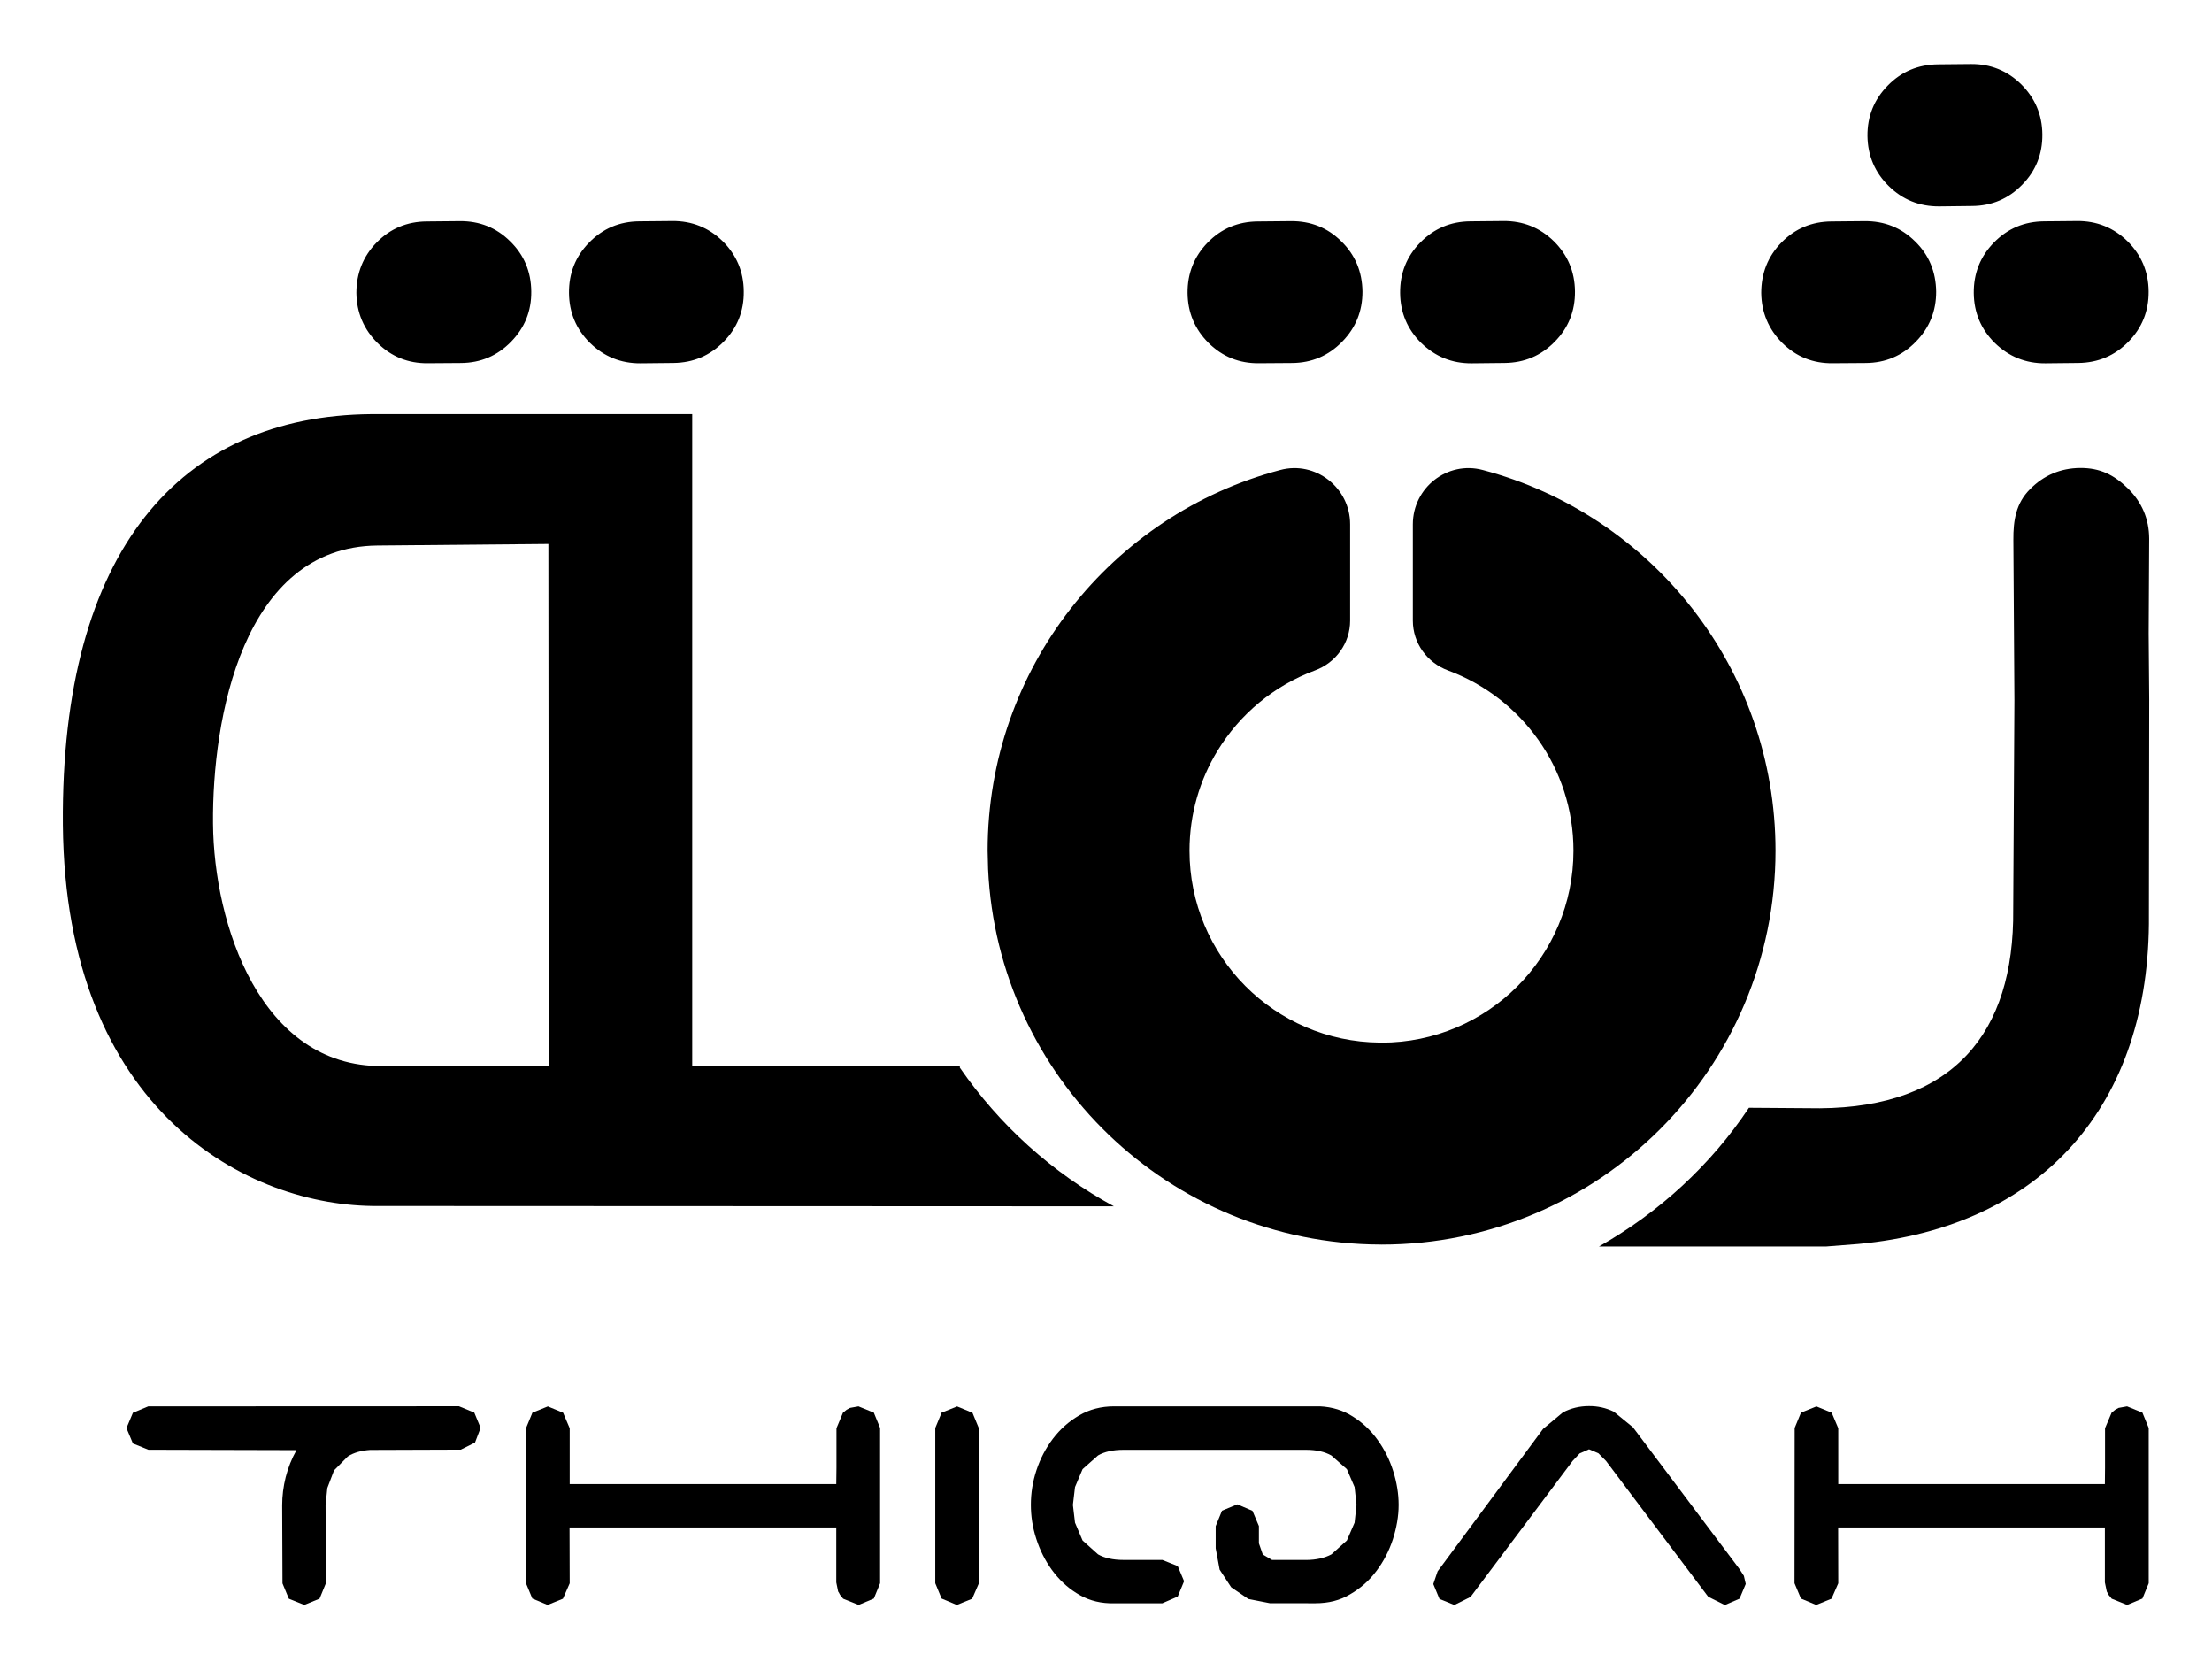
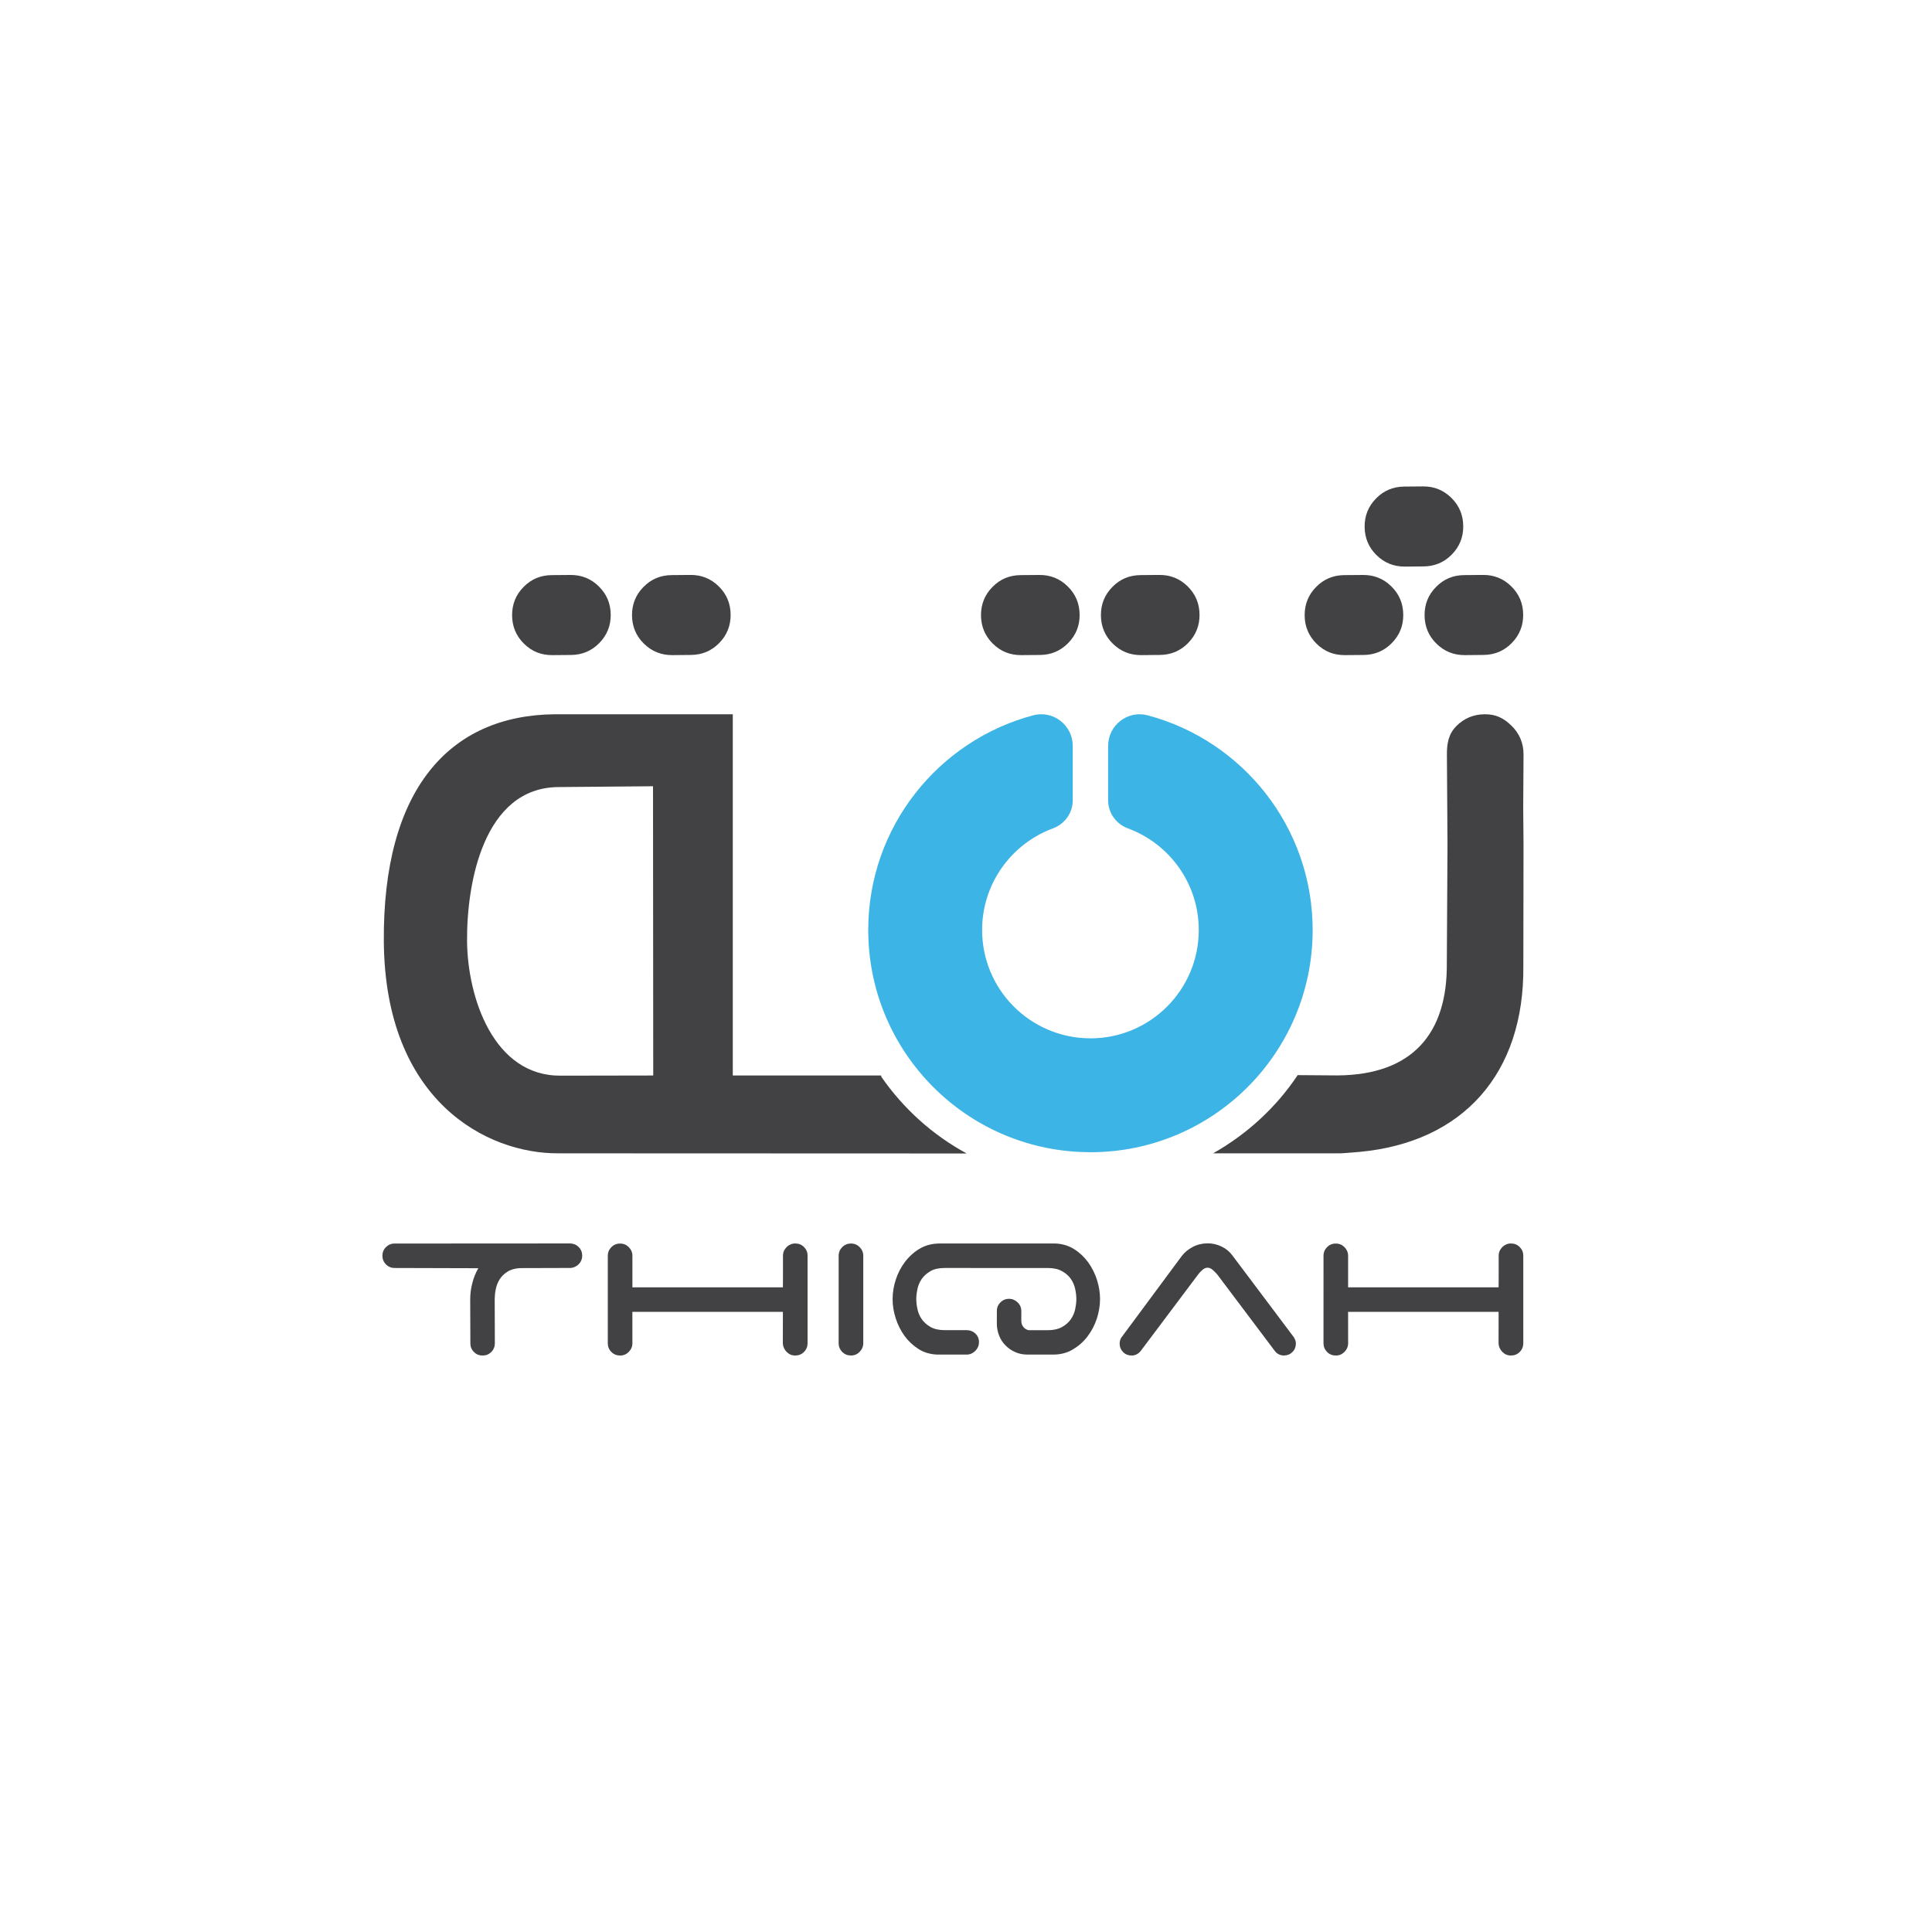
- <svg xmlns="http://www.w3.org/2000/svg" version="1.1" id="Layer_1" x="0px" y="0px" viewBox="214.9 284.9 570.3 430.3" style="enable-background:new 0 0 1000 1000;" xml:space="preserve">
-   <g id="desktop-_00000086659944510404887820000001271643172287047072_">
-     <g id="My-account--_x28_1_x29_" transform="translate(-1106, -1229)">
-       <g id="footer-" transform="translate(0, 1166)">
-         <g id="Group-2" transform="translate(1032, 60)">
-           <g id="Group-36" transform="translate(74, 3)">
-             <polygon id="Fill-1_00000166634702864693349850000011131168916576039830_" class="st49" points="457.67,649.02 456.03,652.98        456.03,693 457.66,696.94 461.58,698.59 465.54,696.99 467.26,693.04 467.26,653.03 465.62,649.06 461.66,647.43      " />
-             <g id="Group-35" transform="translate(0, 0.176009)">
-               <path id="Fill-2" class="st49" d="M337.18,648.84l-3.95-1.63l-80.11,0.03l-3.95,1.64l-1.66,3.95l1.66,3.97l3.99,1.61        l38.18,0.1c-1.23,2.18-2.16,4.53-2.78,6.95c-0.61,2.43-0.91,4.87-0.91,7.28l0.08,20.12l1.64,3.95l3.98,1.6l3.94-1.61        l1.63-3.98l-0.08-20.11l0.45-4.43l1.73-4.54l3.54-3.59c1.5-0.98,3.44-1.53,5.75-1.69l23.4-0.08l3.65-1.81l1.45-3.79        L337.18,648.84z" />
-               <path id="Fill-4_00000051356965844694167090000007819072851762511026_" class="st49" d="M574.09,663.89        c-0.94-2.97-2.28-5.62-4.03-8.04c-1.74-2.42-3.84-4.41-6.36-5.99c-2.48-1.59-5.28-2.47-8.48-2.63h-53.11        c-3.33,0.01-6.33,0.78-8.97,2.33c-2.66,1.55-4.9,3.55-6.77,6c-1.85,2.44-3.26,5.14-4.25,8.13c-0.99,2.99-1.44,5.97-1.44,8.9        c0,2.89,0.42,5.8,1.39,8.77c0.95,2.96,2.28,5.6,4.02,8.02c1.77,2.42,3.86,4.44,6.36,5.99c2.47,1.6,5.3,2.5,8.51,2.61h13.6        h0.02l3.96-1.72l1.64-3.96l-1.64-3.9l-3.96-1.58h-10.04c-2.72,0-4.91-0.51-6.54-1.44l-3.99-3.58l-1.95-4.59l-0.54-4.58        l0.54-4.6l1.95-4.61l3.99-3.54c1.66-0.96,3.83-1.45,6.57-1.45h47.04c2.66,0,4.82,0.49,6.54,1.46l4,3.53l1.99,4.61l0.5,4.57        l-0.5,4.61l-1.99,4.59l-3.98,3.58c-1.74,0.93-3.9,1.44-6.57,1.45h-8.73l-2.4-1.42l-1-2.88v-4.45l-1.66-3.93l-3.9-1.67        l-3.95,1.64l-1.63,3.99v5.7l1.02,5.51l2.98,4.54l4.43,3.02l5.55,1.09l11.73,0.01c3.35,0,6.36-0.73,8.97-2.32        c2.62-1.51,4.9-3.5,6.75-5.98c1.86-2.45,3.27-5.19,4.25-8.17c0.95-2.97,1.49-5.93,1.49-8.88        C575.5,669.75,575.01,666.8,574.09,663.89" />
-               <g id="Group-8" transform="translate(29.92629, 29.33486)">
-                 <defs>
-                   <filter id="Adobe_OpacityMaskFilter" filterUnits="userSpaceOnUse" x="554.51" y="617.84" width="80.55" height="51.27">
-                     <feColorMatrix type="matrix" values="1 0 0 0 0  0 1 0 0 0  0 0 1 0 0  0 0 0 1 0" />
-                   </filter>
-                 </defs>
-                 <mask maskUnits="userSpaceOnUse" x="554.51" y="617.84" width="80.55" height="51.27" id="mask-2_00000003082679707673399460000003691992943622704793_">
-                   <g class="st50">
-                     <polygon id="path-1_00000132809489519009023280000012683275667655644597_" class="st4" points="554.51,617.84            635.06,617.84 635.06,669.1 554.51,669.1          " />
-                   </g>
-                 </mask>
-                 <path id="Fill-6" class="st51" d="M634.58,661.59l-1.13-1.75l-27.46-36.54l-4.95-4.04c-2.04-0.98-4.16-1.45-6.4-1.43         c-2.41,0-4.66,0.54-6.74,1.63l-5.09,4.25l-27.19,36.72l-1.11,3.27l1.59,3.83l3.84,1.56l4.17-2.07l26.31-35.05l1.83-1.95         l2.41-1.06l2.42,1.03l1.97,1.99l26.33,34.99l4.29,2.13l3.79-1.63l1.6-3.8L634.58,661.59z" />
-               </g>
-               <polygon id="Fill-9" class="st49" points="768.88,652.8 767.26,648.85 763.3,647.24 761.12,647.63 761.04,647.67         760.22,648.12 759.31,648.87 757.62,652.87 757.62,663.05 757.58,667.26 723.02,667.26 688.84,667.26 688.84,652.87         687.15,648.87 683.22,647.25 679.23,648.85 677.6,652.8 677.56,692.82 679.22,696.77 683.15,698.41 687.1,696.81         688.84,692.84 688.81,678.45 723.22,678.45 757.58,678.45 757.58,692.61 758.07,694.96 758.23,695.24 758.52,695.8         759.34,696.81 763.32,698.41 767.26,696.77 768.88,692.82 768.88,654.87       " />
-               <polygon id="Fill-11" class="st49" points="441.81,652.8 440.19,648.85 436.23,647.24 434.05,647.63 433.98,647.67         433.15,648.12 432.23,648.87 430.56,652.87 430.56,663.05 430.51,667.26 395.96,667.26 361.78,667.26 361.78,652.87         360.08,648.87 356.15,647.25 352.17,648.85 350.54,652.8 350.51,692.82 352.15,696.77 356.09,698.41 360.04,696.81         361.78,692.84 361.74,678.45 396.14,678.45 430.51,678.45 430.51,692.61 430.99,694.96 431.18,695.24 431.47,695.8         432.28,696.81 436.27,698.41 440.19,696.77 441.81,692.82 441.81,654.87       " />
-               <path id="Fill-13_00000065792223322624463900000001143487270992103864_" class="st52" d="M597.19,405.87        c-9.13-2.44-18.03,4.56-18.03,14v24.83c0,5.78,3.68,10.85,9.07,12.84c18.89,6.99,32.34,25.13,32.34,46.45        c0,27.35-22.15,49.49-49.49,49.49l-0.42-0.02c-27.15-0.21-49.08-22.27-49.08-49.47c0-9.45,2.65-18.26,7.22-25.74        c5.76-9.46,14.59-16.81,25.12-20.71c5.42-2,9.07-7.07,9.07-12.84v-24.83c0-9.44-8.92-16.44-18.02-14        c-43.43,11.49-75.44,51.05-75.44,98.13l0.12,4.76c2.5,53.74,46.73,96.53,101.01,96.76l0.42,0.01        c56.08,0,101.58-45.47,101.58-101.53C672.66,456.92,640.61,417.36,597.19,405.87" />
-               <path id="Fill-15" class="st49" d="M695.63,341.72l-8.55,0.08c-5.05,0.04-9.36,1.83-12.89,5.43        c-3.49,3.56-5.21,7.94-5.21,12.98c0.06,5.07,1.9,9.39,5.43,12.92c3.59,3.54,7.93,5.28,13.01,5.22l8.52-0.06        c5.06-0.04,9.36-1.85,12.89-5.47c3.52-3.59,5.28-7.91,5.25-12.97c-0.07-5.1-1.86-9.44-5.46-12.93        C705.04,343.38,700.7,341.68,695.63,341.72" />
-               <path id="Fill-17" class="st49" d="M763.41,346.9c-3.59-3.5-7.92-5.25-12.99-5.21l-8.51,0.08c-5.09,0.04-9.39,1.85-12.93,5.46        c-3.5,3.58-5.25,7.92-5.2,13.01c0.04,5.04,1.86,9.35,5.42,12.88c3.6,3.5,7.92,5.28,13.04,5.25l8.51-0.09        c5.07-0.07,9.35-1.86,12.9-5.47c3.5-3.56,5.26-7.91,5.21-12.99C768.82,354.73,766.98,350.44,763.41,346.9" />
-               <g id="Group-21" transform="translate(0, 7.570286)">
-                 <defs>
-                   <filter id="Adobe_OpacityMaskFilter_00000062176215447729154400000012806091769683881891_" filterUnits="userSpaceOnUse" x="231.11" y="383.9" width="270.99" height="204.2">
-                     <feColorMatrix type="matrix" values="1 0 0 0 0  0 1 0 0 0  0 0 1 0 0  0 0 0 1 0" />
-                   </filter>
-                 </defs>
-                 <mask maskUnits="userSpaceOnUse" x="231.11" y="383.9" width="270.99" height="204.2" id="mask-4_00000009558340553077249640000008953992739845172100_">
-                   <g style="filter:url(#Adobe_OpacityMaskFilter_00000062176215447729154400000012806091769683881891_);">
-                     <polygon id="path-3_00000117655965212835307130000000952538907150281345_" class="st4" points="231.11,383.9 502.1,383.9            502.1,588.11 231.11,588.11          " />
-                   </g>
-                 </mask>
-                 <path id="Fill-19_00000061462388490401725460000012882721499492207754_" class="st54" d="M462.37,552.36v-0.5h-69V383.9         h-82.72c-49.12,0.4-80.1,34.98-79.54,105.83c0.64,73.9,47.8,98.57,81.31,98.29l189.67,0.08         C486.21,579.48,472.59,567.18,462.37,552.36L462.37,552.36z M313.38,551.94c-31.3,0.23-43.35-36.45-43.56-62.53         c-0.23-26.94,7.63-71.32,42.4-71.64l44.07-0.4l0.1,134.49L313.38,551.94z" />
-               </g>
-               <path id="Fill-22" class="st49" d="M769,423.57c-0.02-5.09-1.89-9.42-5.48-12.95c-3.6-3.52-7.2-5.3-12.31-5.27        c-5.07,0.04-9.41,1.89-12.97,5.51c-3.55,3.56-4.29,7.94-4.25,13.04l0.27,41.38l-0.31,53.86        c0.31,32.08-15.68,51.01-49.86,51.26l-18.28-0.13c-9.85,14.77-23.18,27.01-38.66,35.75h58.6l8.31-0.65        c47.35-4.41,75.3-35.81,74.87-84.78l0.08-55.62l-0.14-16.98L769,423.57z" />
-               <g id="Group-26" transform="translate(39.38914, 0)">
-                 <defs>
-                   <filter id="Adobe_OpacityMaskFilter_00000095338615708951442040000010465050009551744177_" filterUnits="userSpaceOnUse" x="656.98" y="301.23" width="45.09" height="36.68">
-                     <feColorMatrix type="matrix" values="1 0 0 0 0  0 1 0 0 0  0 0 1 0 0  0 0 0 1 0" />
-                   </filter>
-                 </defs>
-                 <mask maskUnits="userSpaceOnUse" x="656.98" y="301.23" width="45.09" height="36.68" id="mask-6_00000144308876818112047210000005865552564369212854_">
-                   <g style="filter:url(#Adobe_OpacityMaskFilter_00000095338615708951442040000010465050009551744177_);">
-                     <polygon id="path-5_00000163049232147823203240000002547308129976778899_" class="st4" points="656.98,301.24            702.07,301.24 702.07,337.91 656.98,337.91          " />
-                   </g>
-                 </mask>
-                 <path id="Fill-24" class="st56" d="M696.61,306.44c-3.57-3.5-7.9-5.25-12.95-5.21l-8.52,0.08c-5.1,0.06-9.39,1.85-12.92,5.46         c-3.53,3.58-5.28,7.92-5.24,13.01c0.08,5.05,1.89,9.36,5.46,12.87c3.59,3.53,7.89,5.29,13.01,5.27l8.51-0.1         c5.09-0.04,9.37-1.86,12.9-5.47c3.52-3.56,5.26-7.93,5.21-12.98C702.03,314.27,700.17,309.99,696.61,306.44" />
-               </g>
-               <path id="Fill-27_00000167391340736972287670000001982590005827352706_" class="st49" d="M547.71,341.72l-8.54,0.08        c-5.05,0.04-9.38,1.83-12.89,5.43c-3.49,3.56-5.24,7.94-5.2,12.98c0.04,5.07,1.87,9.39,5.42,12.92        c3.58,3.54,7.93,5.28,13.01,5.22l8.52-0.06c5.06-0.04,9.36-1.85,12.89-5.47c3.52-3.59,5.27-7.91,5.25-12.97        c-0.07-5.1-1.87-9.44-5.46-12.93C557.14,343.38,552.79,341.68,547.71,341.72" />
-               <path id="Fill-29_00000103986914231382327760000004766352154235974530_" class="st49" d="M615.51,346.9        c-3.59-3.5-7.92-5.25-13-5.21l-8.51,0.08c-5.09,0.04-9.38,1.85-12.92,5.46c-3.52,3.58-5.25,7.92-5.2,13.01        c0.04,5.04,1.86,9.35,5.43,12.88c3.59,3.5,7.91,5.28,13.02,5.25l8.53-0.09c5.06-0.07,9.34-1.86,12.88-5.47        c3.52-3.56,5.27-7.91,5.22-12.99C620.91,354.73,619.08,350.44,615.51,346.9" />
-               <path id="Fill-31" class="st49" d="M333.43,341.72l-8.54,0.08c-5.05,0.04-9.36,1.83-12.89,5.43        c-3.49,3.56-5.22,7.94-5.22,12.98c0.06,5.07,1.89,9.39,5.45,12.92c3.58,3.54,7.93,5.28,13.01,5.22l8.52-0.06        c5.06-0.04,9.36-1.85,12.89-5.47c3.52-3.59,5.28-7.91,5.22-12.97c-0.04-5.1-1.86-9.44-5.45-12.93        C342.86,343.38,338.51,341.68,333.43,341.72" />
-               <path id="Fill-33" class="st49" d="M401.23,346.9c-3.59-3.5-7.92-5.25-13-5.21l-8.51,0.08c-5.09,0.04-9.38,1.85-12.92,5.46        c-3.52,3.58-5.25,7.92-5.2,13.01c0.04,5.04,1.84,9.35,5.42,12.88c3.6,3.5,7.92,5.28,13.03,5.25l8.51-0.09        c5.08-0.07,9.35-1.86,12.9-5.47c3.52-3.56,5.27-7.91,5.2-12.99C406.63,354.73,404.79,350.44,401.23,346.9" />
-             </g>
-           </g>
-         </g>
-       </g>
-     </g>
-   </g>
+ <svg xmlns="http://www.w3.org/2000/svg" version="1.1" id="Layer_1" x="0px" y="0px" viewBox="0 0 1296 1296" style="enable-background:new 0 0 1296 1296;" xml:space="preserve">
+   <style type="text/css">
+ 	.st0{fill:#424245;}
+ 	.st1{fill:#3CB4E5;}
+ </style>
+   <path class="st0" d="M388.13,836.49c-1.6-1.59-3.53-2.36-5.8-2.38l-117.61,0.07c-2.3-0.02-4.21,0.8-5.81,2.39  c-1.6,1.6-2.39,3.55-2.39,5.82c0.02,2.28,0.83,4.23,2.41,5.79c1.62,1.62,3.53,2.41,5.84,2.39l56.07,0.16  c-1.83,3.2-3.19,6.6-4.05,10.19c-0.94,3.58-1.37,7.14-1.37,10.69l0.11,29.54c0,2.26,0.8,4.2,2.41,5.79  c1.59,1.62,3.52,2.37,5.84,2.36c2.25,0,4.2-0.78,5.79-2.39c1.59-1.6,2.38-3.55,2.38-5.84l-0.1-29.53c0.03-1.92,0.18-4.08,0.66-6.47  c0.45-2.41,1.28-4.63,2.55-6.69c1.24-2.08,2.96-3.81,5.2-5.22c2.21-1.47,5.04-2.29,8.44-2.51l34.35-0.1  c2.03-0.24,3.83-1.14,5.31-2.67c1.45-1.54,2.21-3.42,2.2-5.58C390.54,840.01,389.75,838.07,388.13,836.49" />
+   <path class="st0" d="M735.88,858.6c-1.39-4.34-3.37-8.27-5.91-11.81c-2.57-3.52-5.65-6.46-9.32-8.78c-3.66-2.34-7.79-3.61-12.5-3.86  h-77.93c-4.9,0.02-9.29,1.14-13.19,3.42c-3.86,2.28-7.16,5.23-9.88,8.81c-2.75,3.59-4.8,7.55-6.24,11.97  c-1.44,4.37-2.14,8.74-2.14,13.07c-0.01,4.21,0.66,8.46,2.05,12.81c1.37,4.35,3.33,8.24,5.86,11.79c2.59,3.54,5.68,6.49,9.33,8.82  c3.62,2.33,7.79,3.61,12.51,3.82l19.97,0v0c2.29,0.02,4.21-0.97,5.84-2.55c1.56-1.63,2.37-3.54,2.39-5.81  c-0.01-2.28-0.83-4.21-2.4-5.74c-1.63-1.52-3.55-2.27-5.83-2.29l-14.72,0.01c-3.98-0.01-7.19-0.75-9.62-2.16  c-2.46-1.44-4.4-3.15-5.84-5.23c-1.42-2.03-2.37-4.29-2.88-6.73c-0.51-2.45-0.78-4.7-0.79-6.73c0.02-2.08,0.28-4.32,0.79-6.77  c0.52-2.45,1.48-4.7,2.89-6.74c1.45-2.06,3.36-3.77,5.82-5.22c2.45-1.44,5.66-2.12,9.66-2.13l69.06,0.01  c3.88,0.01,7.07,0.7,9.6,2.15c2.49,1.4,4.47,3.14,5.89,5.18c1.4,2.06,2.37,4.31,2.89,6.76c0.52,2.46,0.8,4.71,0.78,6.77  c-0.01,2.04-0.27,4.28-0.78,6.73c-0.51,2.47-1.48,4.71-2.89,6.76c-1.41,2.08-3.4,3.8-5.86,5.22c-2.56,1.42-5.73,2.15-9.61,2.16  l-12.84,0c-1.35-0.25-2.52-0.94-3.48-2.09c-0.96-1.14-1.45-2.55-1.46-4.23l0-6.53c0-2.27-0.81-4.2-2.46-5.8  c-1.67-1.6-3.58-2.41-5.75-2.4c-2.26-0.02-4.21,0.8-5.8,2.37c-1.59,1.61-2.4,3.54-2.38,5.83l-0.02,8.37c0,2.84,0.51,5.55,1.54,8.11  c0.99,2.57,2.48,4.8,4.36,6.66c1.87,1.89,4.04,3.38,6.5,4.43c2.44,1.09,5.13,1.65,8.12,1.62l17.24,0.01  c4.9,0.01,9.29-1.1,13.18-3.42c3.84-2.27,7.18-5.17,9.91-8.79c2.74-3.6,4.8-7.59,6.25-11.96c1.39-4.41,2.12-8.72,2.13-13.08  C737.92,867.2,737.23,862.9,735.88,858.6" />
+   <path class="st0" d="M868.6,898.28c-0.42-0.94-0.99-1.8-1.66-2.56l-40.29-53.63c-1.87-2.54-4.3-4.52-7.27-5.93  c-2.97-1.42-6.1-2.15-9.4-2.12c-3.52,0.01-6.84,0.82-9.89,2.42c-3.1,1.64-5.55,3.69-7.45,6.21l-39.94,53.91  c-1.08,1.25-1.64,2.82-1.63,4.81c0.02,2.19,0.79,4.08,2.33,5.6c1.53,1.55,3.41,2.28,5.63,2.3c2.42,0,4.46-0.99,6.13-3l38.6-51.42  c0.65-0.9,1.57-1.87,2.72-2.92c1.14-1.03,2.34-1.58,3.53-1.57c1.23-0.01,2.42,0.51,3.56,1.54c1.15,1.06,2.13,2.02,2.89,2.89  l38.63,51.34c1.54,2.08,3.63,3.12,6.29,3.12c2.21-0.03,4.07-0.79,5.59-2.33c1.56-1.53,2.3-3.44,2.32-5.62  C869.27,900.21,869.04,899.2,868.6,898.28" />
+   <path class="st0" d="M1021.82,842.35c0.02-2.26-0.78-4.2-2.37-5.82c-1.59-1.6-3.5-2.38-5.83-2.4c-1.16,0-2.23,0.21-3.21,0.63  c-0.03,0.01-0.06,0.03-0.09,0.05c-0.43,0.19-0.84,0.4-1.24,0.67c-0.46,0.31-0.91,0.66-1.32,1.08c-1.59,1.62-2.46,3.58-2.44,5.86  v14.94l-0.05,6.19l-50.77,0.01l-50.18-0.01v-21.12c0.02-2.28-0.86-4.24-2.44-5.86c-1.6-1.59-3.54-2.4-5.79-2.38  c-2.3-0.02-4.25,0.79-5.85,2.35c-1.59,1.62-2.42,3.55-2.42,5.83l-0.01,58.72c0.01,2.24,0.81,4.21,2.39,5.8  c1.57,1.6,3.51,2.38,5.79,2.41c2.29,0.02,4.22-0.77,5.81-2.36c1.62-1.61,2.52-3.56,2.53-5.82l-0.02-21.12h50.52h50.45l-0.03,20.8  c0,1.23,0.25,2.37,0.72,3.41c0.06,0.15,0.16,0.29,0.23,0.43c0.15,0.28,0.28,0.55,0.46,0.81c0.34,0.52,0.73,1.02,1.2,1.48  c1.59,1.59,3.51,2.38,5.81,2.36c2.28-0.03,4.21-0.81,5.78-2.41c1.58-1.59,2.38-3.56,2.39-5.8l-0.01-55.73L1021.82,842.35z" />
+   <path class="st0" d="M576.65,836.55c-1.6-1.58-3.54-2.4-5.79-2.38c-2.31-0.02-4.25,0.79-5.85,2.35c-1.59,1.62-2.42,3.55-2.43,5.83  l-0.01,58.72c0.01,2.24,0.81,4.21,2.39,5.8c1.57,1.6,3.51,2.38,5.79,2.41c2.29,0.02,4.22-0.77,5.8-2.36  c1.62-1.61,2.52-3.56,2.54-5.82v-58.69C579.11,840.14,578.23,838.17,576.65,836.55" />
+   <path class="st0" d="M541.72,842.35c0.02-2.26-0.78-4.2-2.37-5.82c-1.59-1.6-3.5-2.38-5.83-2.4c-1.16,0-2.23,0.21-3.21,0.63  c-0.03,0.01-0.06,0.03-0.09,0.05c-0.43,0.19-0.84,0.4-1.24,0.67c-0.46,0.31-0.91,0.66-1.32,1.08c-1.59,1.62-2.46,3.58-2.44,5.86  v14.94l-0.05,6.19l-50.77,0.01l-50.18-0.01v-21.12c0.02-2.28-0.86-4.24-2.44-5.86c-1.6-1.59-3.54-2.4-5.79-2.38  c-2.3-0.02-4.25,0.79-5.85,2.35c-1.59,1.62-2.42,3.55-2.42,5.83l-0.01,58.72c0.01,2.24,0.81,4.21,2.39,5.8  c1.57,1.6,3.51,2.38,5.78,2.41c2.29,0.02,4.22-0.77,5.81-2.36c1.62-1.61,2.52-3.56,2.53-5.82l-0.02-21.12h50.52h50.45l-0.03,20.8  c0,1.23,0.25,2.37,0.72,3.41c0.06,0.15,0.16,0.29,0.23,0.43c0.15,0.28,0.28,0.55,0.46,0.81c0.34,0.52,0.73,1.02,1.2,1.48  c1.59,1.59,3.51,2.38,5.81,2.36c2.28-0.03,4.21-0.81,5.78-2.41c1.58-1.59,2.38-3.56,2.39-5.8l-0.01-55.73L541.72,842.35z" />
+   <path class="st1" d="M769.79,479.83c-13.37-3.55-26.45,6.71-26.45,20.54v36.48c0,8.47,5.37,15.91,13.32,18.85  c27.72,10.24,47.48,36.89,47.48,68.17c0,40.13-32.53,72.66-72.66,72.66c-0.2,0-0.4-0.02-0.6-0.02  c-39.86-0.32-72.07-32.72-72.07-72.65c0-13.84,3.88-26.77,10.6-37.77c8.46-13.87,21.43-24.69,36.88-30.39  c7.95-2.94,13.32-10.38,13.32-18.85v-36.48c0-13.83-13.08-24.09-26.45-20.55c-63.75,16.91-110.74,74.97-110.74,144.04  c0,2.35,0.07,4.69,0.17,7.02c3.66,78.86,68.59,141.71,148.29,142.02c0.2,0,0.4,0.02,0.6,0.02c82.32,0,149.06-66.74,149.06-149.06  C880.53,554.8,833.54,496.74,769.79,479.83" />
+   <path class="st0" d="M914.26,385.69l-12.51,0.1c-7.43,0.06-13.79,2.7-18.93,8c-5.17,5.23-7.7,11.63-7.65,19.08  c0.06,7.42,2.73,13.75,7.97,18.92c5.25,5.21,11.63,7.74,19.08,7.67l12.49-0.1c7.45-0.07,13.79-2.71,18.94-8  c5.18-5.25,7.74-11.61,7.67-19.05c-0.07-7.48-2.73-13.81-8-18.95C928.07,388.15,921.7,385.63,914.26,385.69" />
+   <path class="st0" d="M1013.77,393.32c-5.27-5.19-11.6-7.72-19.05-7.65l-12.5,0.11c-7.47,0.06-13.79,2.69-18.95,7.99  c-5.18,5.25-7.73,11.63-7.66,19.08c0.08,7.42,2.71,13.76,7.97,18.92c5.28,5.18,11.61,7.73,19.12,7.69l12.49-0.12  c7.45-0.07,13.75-2.72,18.92-8c5.17-5.26,7.72-11.64,7.65-19.06C1021.71,404.81,1019.04,398.49,1013.77,393.32" />
+   <path class="st0" d="M376.17,721.56c-45.16,0.38-62.55-52.58-62.86-90.21c-0.32-38.88,11.02-102.92,61.19-103.38l63.55-0.55  l0.14,194.03L376.17,721.56z M591.11,722.18v-0.73h-99.55V479.13H372.23c-70.88,0.61-115.61,50.49-114.76,152.72  c0.95,106.61,68.96,142.19,117.29,141.81l273.7,0.1C625.51,761.31,605.86,743.56,591.11,722.18" />
+   <path class="st0" d="M1022,505.86c-0.06-7.48-2.77-13.84-8.05-19.02c-5.28-5.2-10.57-7.78-18.09-7.71  c-7.46,0.07-13.8,2.74-19.02,8.03c-5.19,5.27-6.31,11.68-6.24,19.17l0.39,60.74v0.01l-0.45,79.09c0.43,47.04-23,74.82-73.19,75.23  l-26.87-0.2c-14.41,21.67-33.98,39.62-56.71,52.45h86.01l12.16-0.94c69.55-6.48,110.55-52.6,109.93-124.5l0.12-81.61l-0.21-24.95  L1022,505.86z" />
+   <path class="st0" d="M973.56,333.94c-5.27-5.19-11.6-7.72-19.05-7.65l-12.5,0.11c-7.47,0.06-13.79,2.69-18.95,7.99  c-5.18,5.25-7.73,11.63-7.66,19.08c0.08,7.42,2.72,13.76,7.97,18.92c5.28,5.18,11.61,7.73,19.12,7.69l12.49-0.12  c7.45-0.07,13.75-2.72,18.92-8c5.17-5.26,7.72-11.64,7.65-19.06C981.49,345.43,978.82,339.12,973.56,333.94" />
+   <path class="st0" d="M697.15,385.69l-12.51,0.1c-7.43,0.06-13.79,2.7-18.93,8c-5.17,5.23-7.7,11.63-7.65,19.08  c0.06,7.42,2.73,13.75,7.97,18.92c5.25,5.21,11.63,7.74,19.08,7.67l12.49-0.1c7.45-0.07,13.79-2.71,18.95-8  c5.17-5.25,7.74-11.61,7.67-19.05c-0.07-7.48-2.73-13.81-8-18.95C710.96,388.15,704.59,385.63,697.15,385.69" />
+   <path class="st0" d="M796.66,393.32c-5.27-5.19-11.6-7.72-19.05-7.65l-12.5,0.11c-7.47,0.06-13.79,2.69-18.95,7.99  c-5.18,5.25-7.73,11.63-7.66,19.08c0.08,7.42,2.72,13.76,7.97,18.92c5.28,5.18,11.61,7.73,19.12,7.69l12.49-0.12  c7.45-0.07,13.75-2.72,18.92-8c5.17-5.26,7.72-11.64,7.65-19.06C804.6,404.81,801.92,398.49,796.66,393.32" />
+   <path class="st0" d="M382.61,385.69l-12.51,0.1c-7.43,0.06-13.79,2.7-18.93,8c-5.17,5.23-7.7,11.63-7.65,19.08  c0.06,7.42,2.73,13.75,7.97,18.92c5.25,5.21,11.63,7.74,19.08,7.67l12.49-0.1c7.45-0.07,13.79-2.71,18.95-8  c5.17-5.25,7.74-11.61,7.67-19.05c-0.07-7.48-2.73-13.81-8-18.95C396.42,388.15,390.05,385.63,382.61,385.69" />
+   <path class="st0" d="M482.12,393.32c-5.27-5.19-11.6-7.72-19.05-7.65l-12.5,0.11c-7.47,0.06-13.79,2.69-18.95,7.99  c-5.18,5.25-7.73,11.63-7.66,19.08c0.08,7.42,2.72,13.76,7.97,18.92c5.28,5.18,11.61,7.73,19.12,7.69l12.49-0.12  c7.45-0.07,13.75-2.72,18.92-8c5.17-5.26,7.72-11.64,7.65-19.06C490.06,404.81,487.38,398.49,482.12,393.32" />
</svg>
